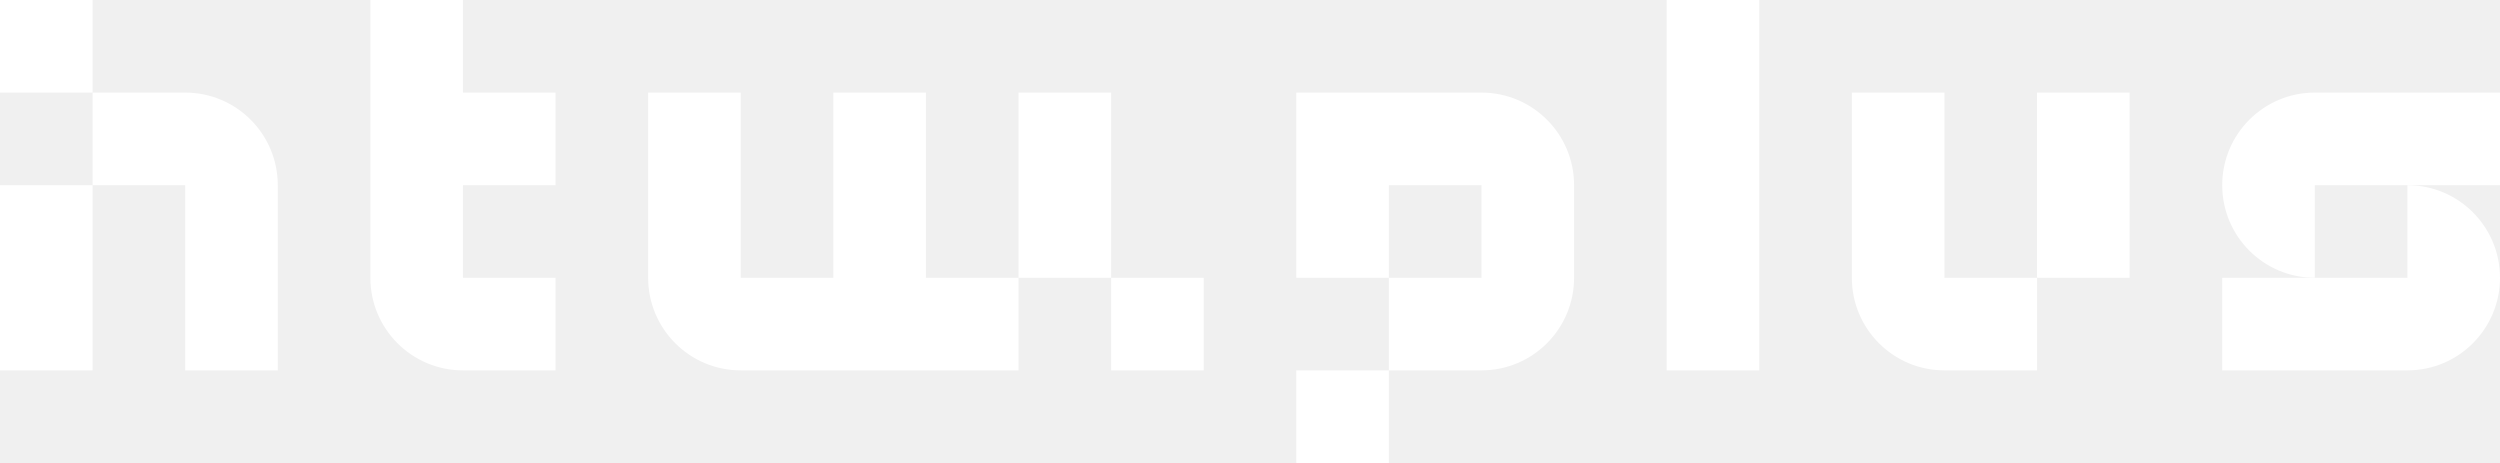
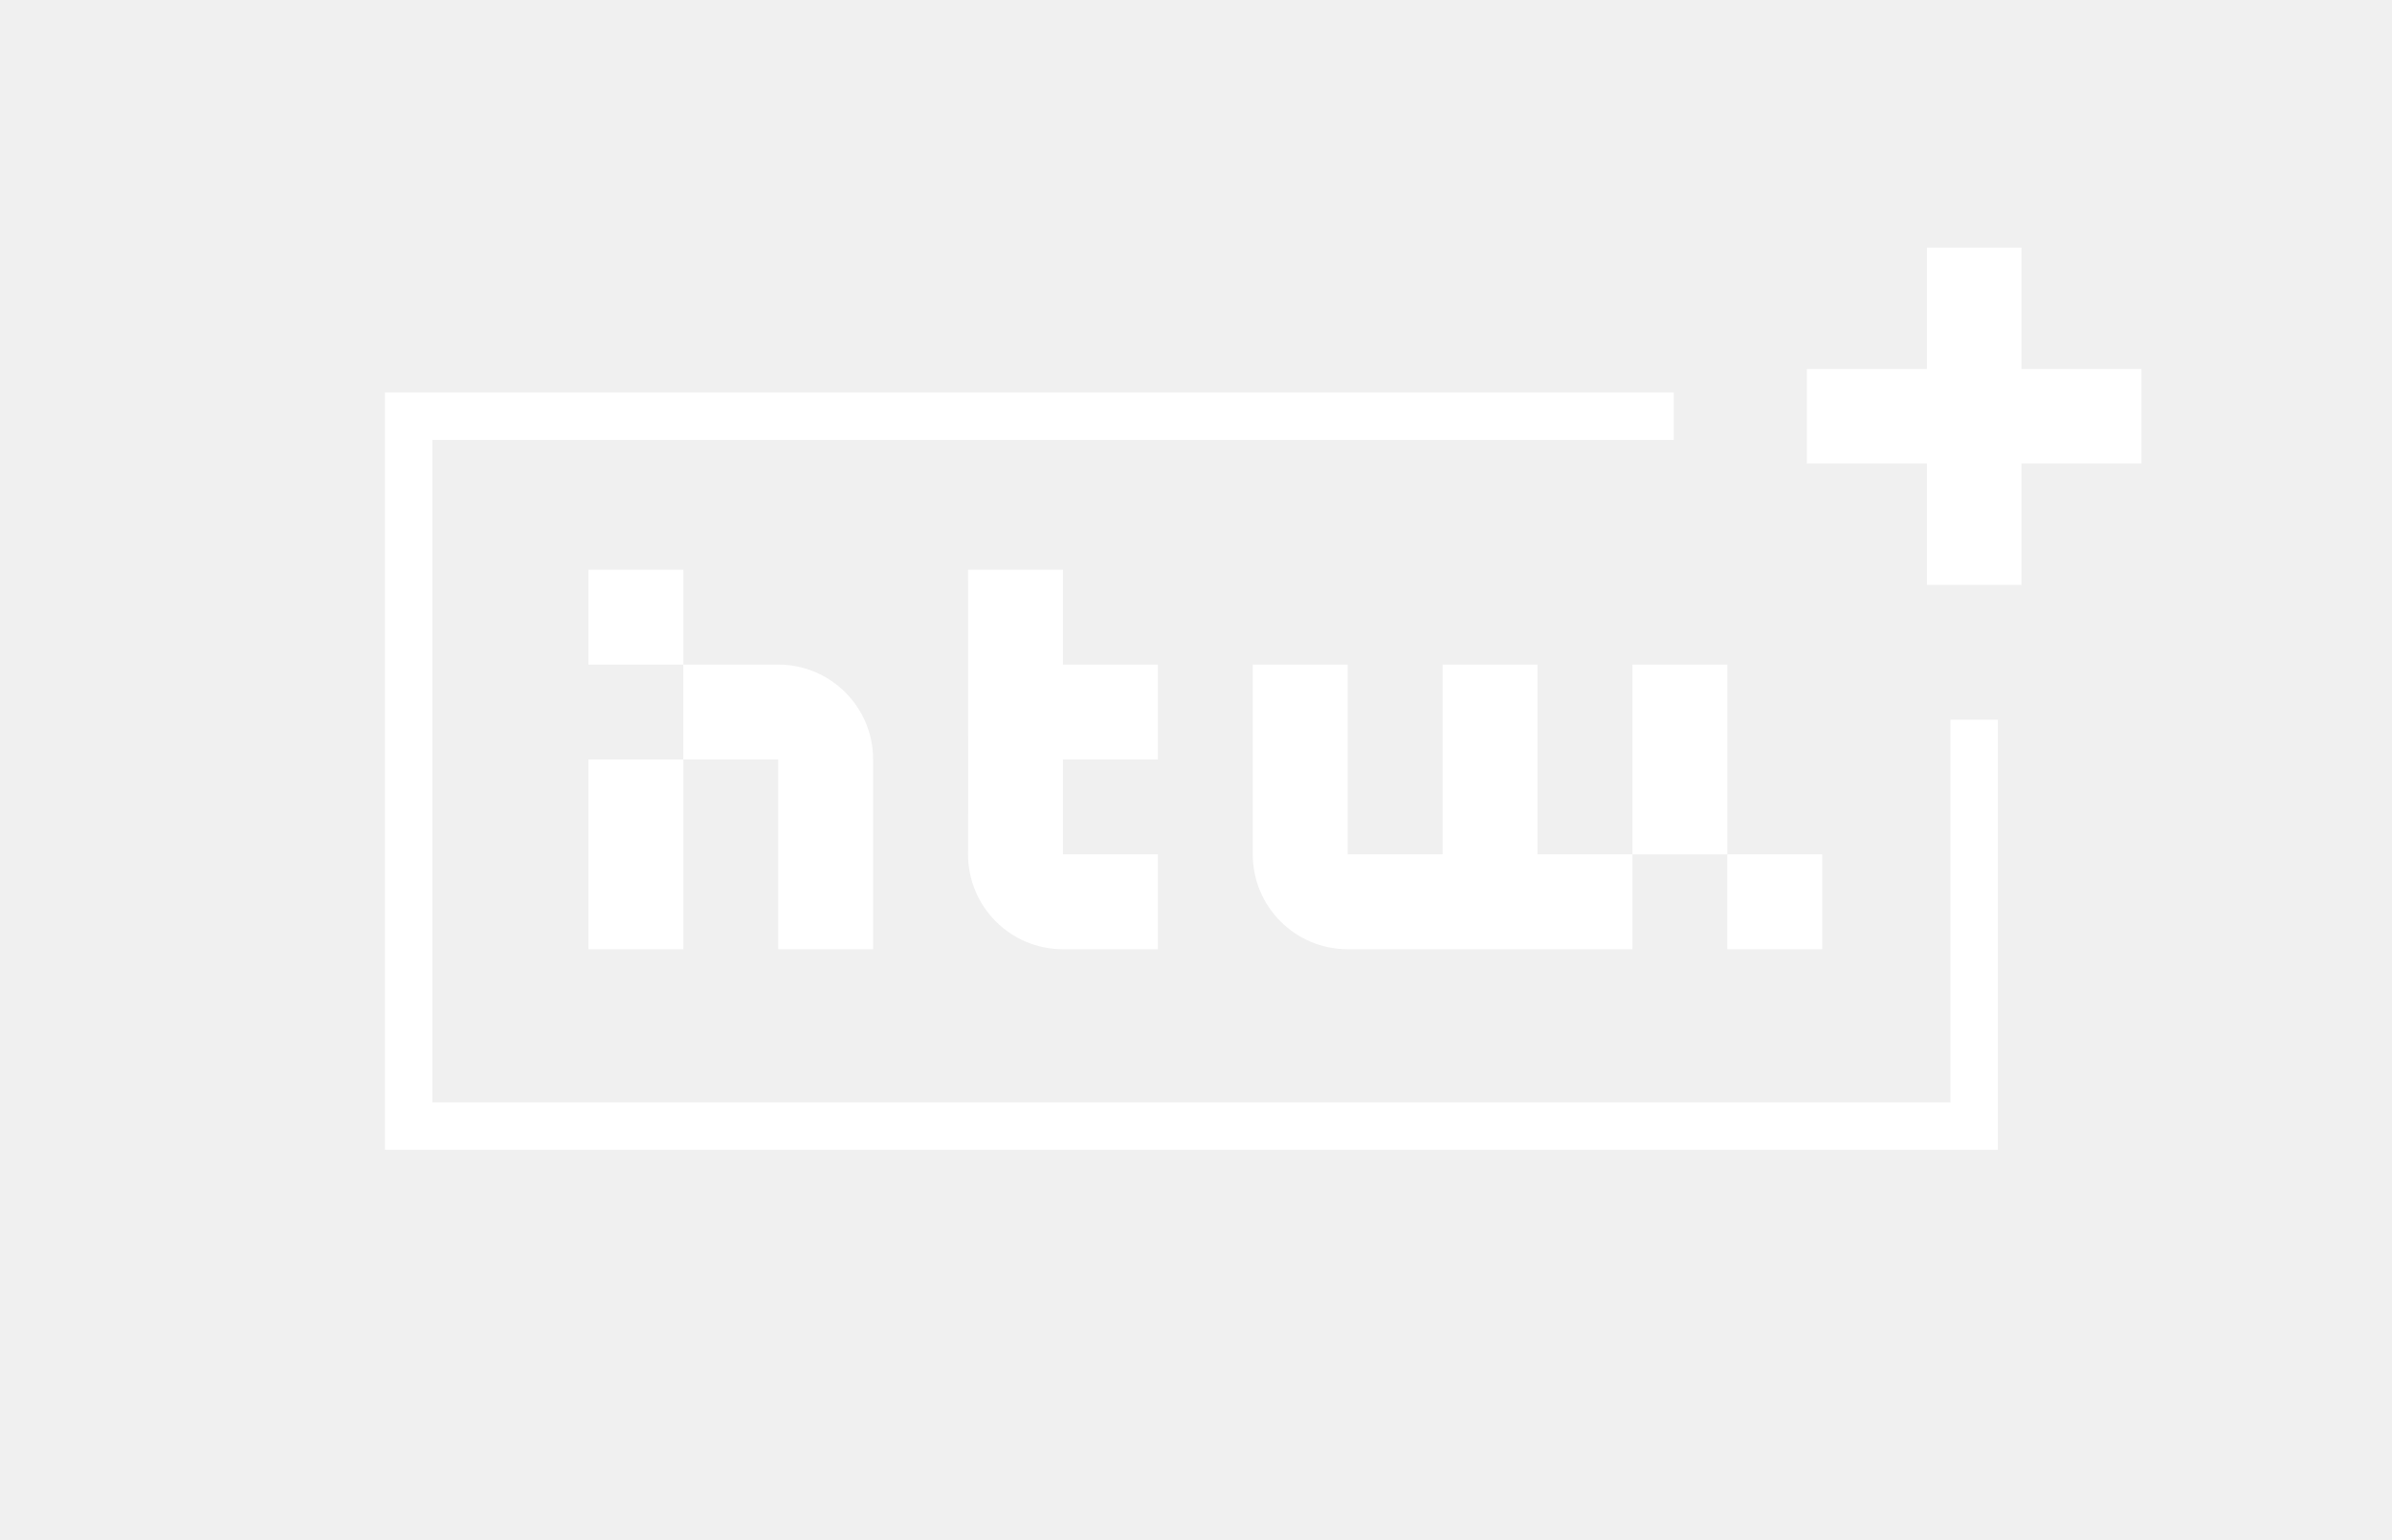
- <svg xmlns="http://www.w3.org/2000/svg" version="1.1" width="486" height="90" id="svg2985" viewBox="0 0 486 90">
-   <defs id="defs2989" />
-   <rect width="18" height="18" x="216" y="54" id="rect2997-48" style="fill:#ffffff;fill-opacity:1;stroke:none" />
-   <path d="m 72,0 0,18 0,18 0,18 c 0,9.941 8.059,18 18,18 l 18,0 0,-18 -18,0 0,-18 18,0 0,-18 -18,0 0,-18 -18,0 z" id="rect2997-48-8" style="fill:#ffffff;fill-opacity:1;stroke:none" />
-   <path d="m 126,18 0,18 0,18 c 0,9.941 8.059,18 18,18 l 18,0 18,0 18,0 0,-18 -18,0 0,-18 0,-18 -18,0 0,18 0,18 -18,0 0,-18 0,-18 -18,0 z" id="rect2997-48-8-7" style="fill:#ffffff;fill-opacity:1;stroke:none" />
-   <path d="m 198,18 0,18 0,18 18,0 0,-18 0,-18 -18,0 z" id="rect2997-48-8-22" style="fill:#ffffff;fill-opacity:1;stroke:none" />
-   <path d="m 252,18 0,18 0,18 18,0 0,-18 18,0 0,18 -18,0 0,18 18,0 c 9.941,0 18,-8.059 18,-18 l 0,-18 c 0,-9.941 -8.059,-18 -18,-18 l -18,0 -18,0 z" id="rect2997-48-8-22-6" style="fill:#ffffff;fill-opacity:1;stroke:none" />
-   <rect width="18" height="18" x="252" y="72" id="rect2997-48-8-22-6-8" style="fill:#ffffff;fill-opacity:1;stroke:none" />
-   <path d="m 324,0 0,18 0,18 0,18 0,18 18,0 0,-18 0,-18 0,-18 0,-18 -18,0 z" id="rect2997-48-8-22-6-95" style="fill:#ffffff;fill-opacity:1;stroke:none" />
-   <path d="m 360,18 0,18 0,18 c 0,9.941 8.059,18 18,18 l 18,0 0,-18 -18,0 0,-18 0,-18 -18,0 z" id="rect2997-48-8-22-6-95-1" style="fill:#ffffff;fill-opacity:1;stroke:none" />
-   <path d="m 396,18 0,18 0,18 18,0 0,-18 0,-18 -18,0 z" id="rect2997-48-8-22-6-95-8-7" style="fill:#ffffff;fill-opacity:1;stroke:none" />
-   <path d="m 450,18 c -9.941,0 -18,8.059 -18,18 0,9.941 8.059,18 18,18 l 0,-18 18,0 18,0 0,-18 -18,0 -18,0 z" id="rect2997-48-8-22-6-95-8-2" style="fill:#ffffff;fill-opacity:1;stroke:none" />
-   <path d="m 468,36 0,18 -18,0 -18,0 0,18 18,0 18,0 c 9.941,0 18,-8.059 18,-18 0,-9.941 -8.059,-18 -18,-18 z" id="rect2997-48-8-22-6-95-8-9" style="fill:#ffffff;fill-opacity:1;stroke:none" />
-   <path d="M 0,36 0,54 0,72 18,72 18,54 18,36 0,36 z" id="rect2997-48-6" style="fill:#ffffff;fill-opacity:1;stroke:none" />
-   <rect width="18" height="18" x="0" y="0" id="rect2997-48-0" style="fill:#ffffff;fill-opacity:1;stroke:none" />
-   <path d="m 18,18 0,18 18,0 0,18 0,18 18,0 0,-18 0,-18 C 54,26.059 45.941,18 36,18 l -18,0 z" id="rect2997-48-2" style="fill:#ffffff;fill-opacity:1;stroke:none" />
+ <svg xmlns="http://www.w3.org/2000/svg" xmlns:xlink="http://www.w3.org/1999/xlink" version="1.1" id="Ebene_1" x="0px" y="0px" width="226.771px" height="145.984px" viewBox="0 0 226.771 145.984" enable-background="new 0 0 226.771 145.984" xml:space="preserve">
+   <polygon fill="#FFFFFF" points="203.02,34.989 191.642,34.989 191.642,23.48 182.678,23.48 182.678,34.989 171.299,34.989   171.299,43.954 182.678,43.954 182.678,55.462 191.642,55.462 191.642,43.954 203.02,43.954 " />
+   <rect x="154.761" y="63.025" fill="#FFFFFF" width="8.996" height="17.994" />
+   <rect x="163.755" y="81.018" fill="#FFFFFF" width="8.998" height="9" />
+   <g>
+     <defs>
+       <rect id="SVGID_1_" x="19.771" width="207" height="126" />
+     </defs>
+     <clipPath id="SVGID_2_">
+       <use xlink:href="#SVGID_1_" overflow="visible" />
+     </clipPath>
+     <path clip-path="url(#SVGID_2_)" fill="#FFFFFF" d="M91.775,54.025h8.996v9h8.998v8.996h-8.998v8.996h8.998v9h-8.998   c-4.97,0-8.996-4.027-8.996-9C91.809,81.023,91.775,54.025,91.775,54.025" />
+     <path clip-path="url(#SVGID_2_)" fill="#FFFFFF" d="M118.767,63.025h9v17.992h8.996V63.025h8.996v17.992h9.002v9h-26.994   c-4.971,0-9-4.027-9-9V63.025" />
+     <rect x="55.784" y="72.021" clip-path="url(#SVGID_2_)" fill="#FFFFFF" width="8.997" height="17.995" />
+     <rect x="55.784" y="54.025" clip-path="url(#SVGID_2_)" fill="#FFFFFF" width="8.997" height="8.998" />
+     <path clip-path="url(#SVGID_2_)" fill="#FFFFFF" d="M64.776,63.025l8.996-0.002c4.972,0,9.003,4.029,9.003,8.998v17.996h-8.997   V72.021H64.78L64.776,63.025" />
+     <polygon clip-path="url(#SVGID_2_)" fill="#FFFFFF" points="184.912,68.25 184.912,104.541 40.987,104.541 40.987,41.719    158.678,41.719 158.678,37.225 36.493,37.225 36.493,109.035 189.406,109.035 189.406,68.25  " />
+   </g>
</svg>
